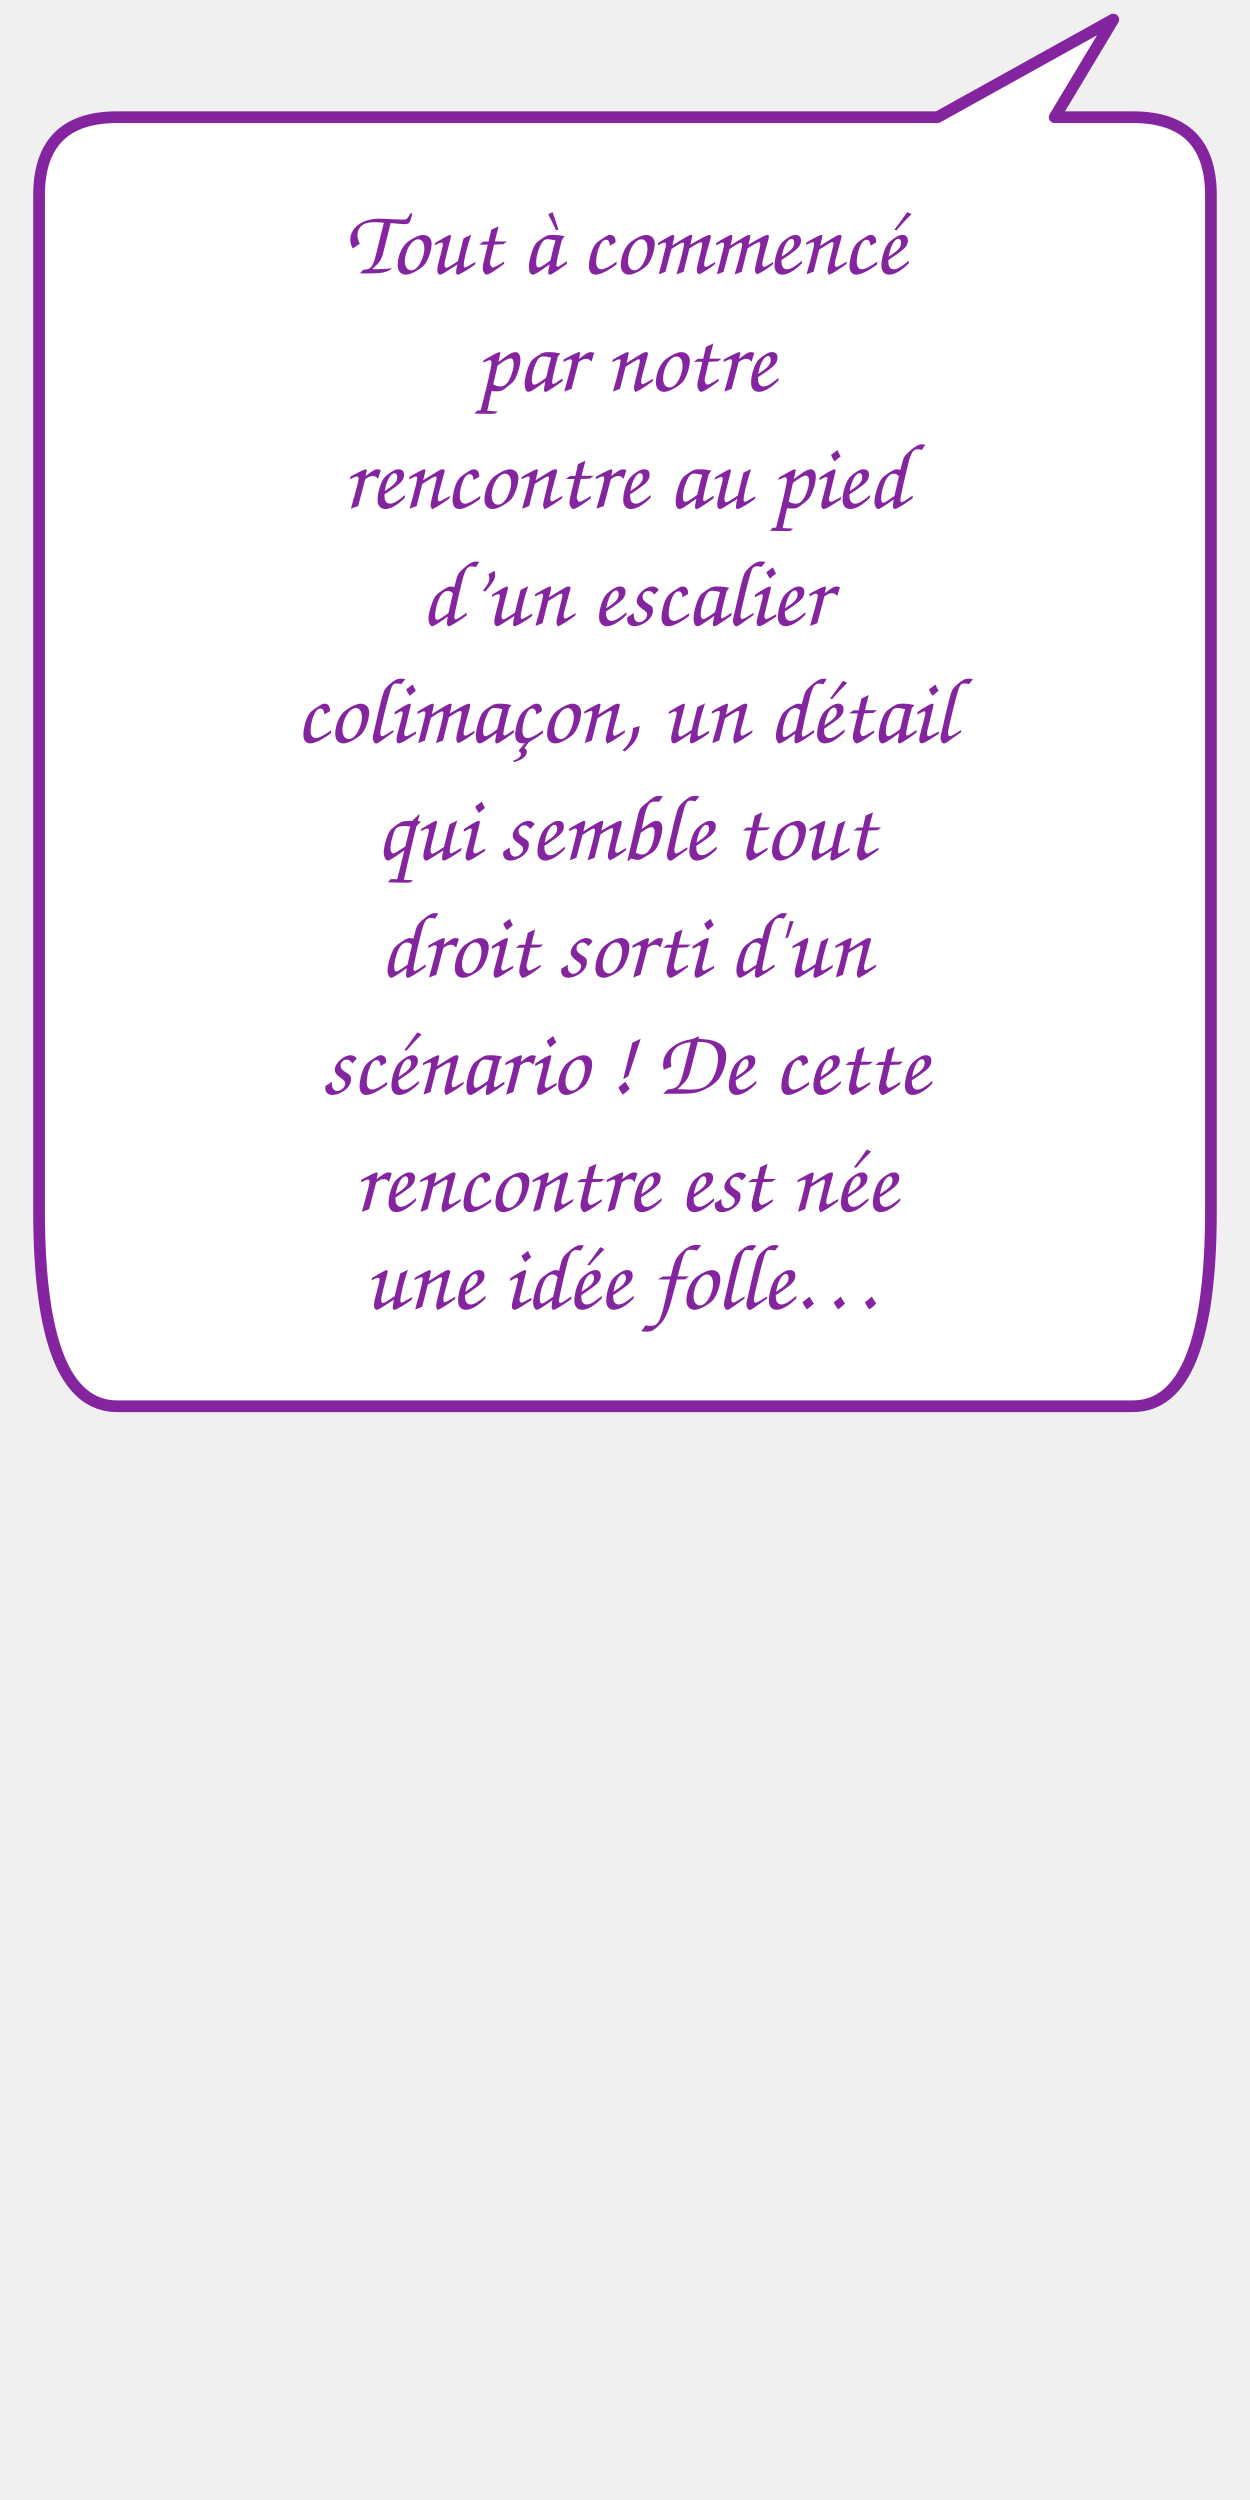
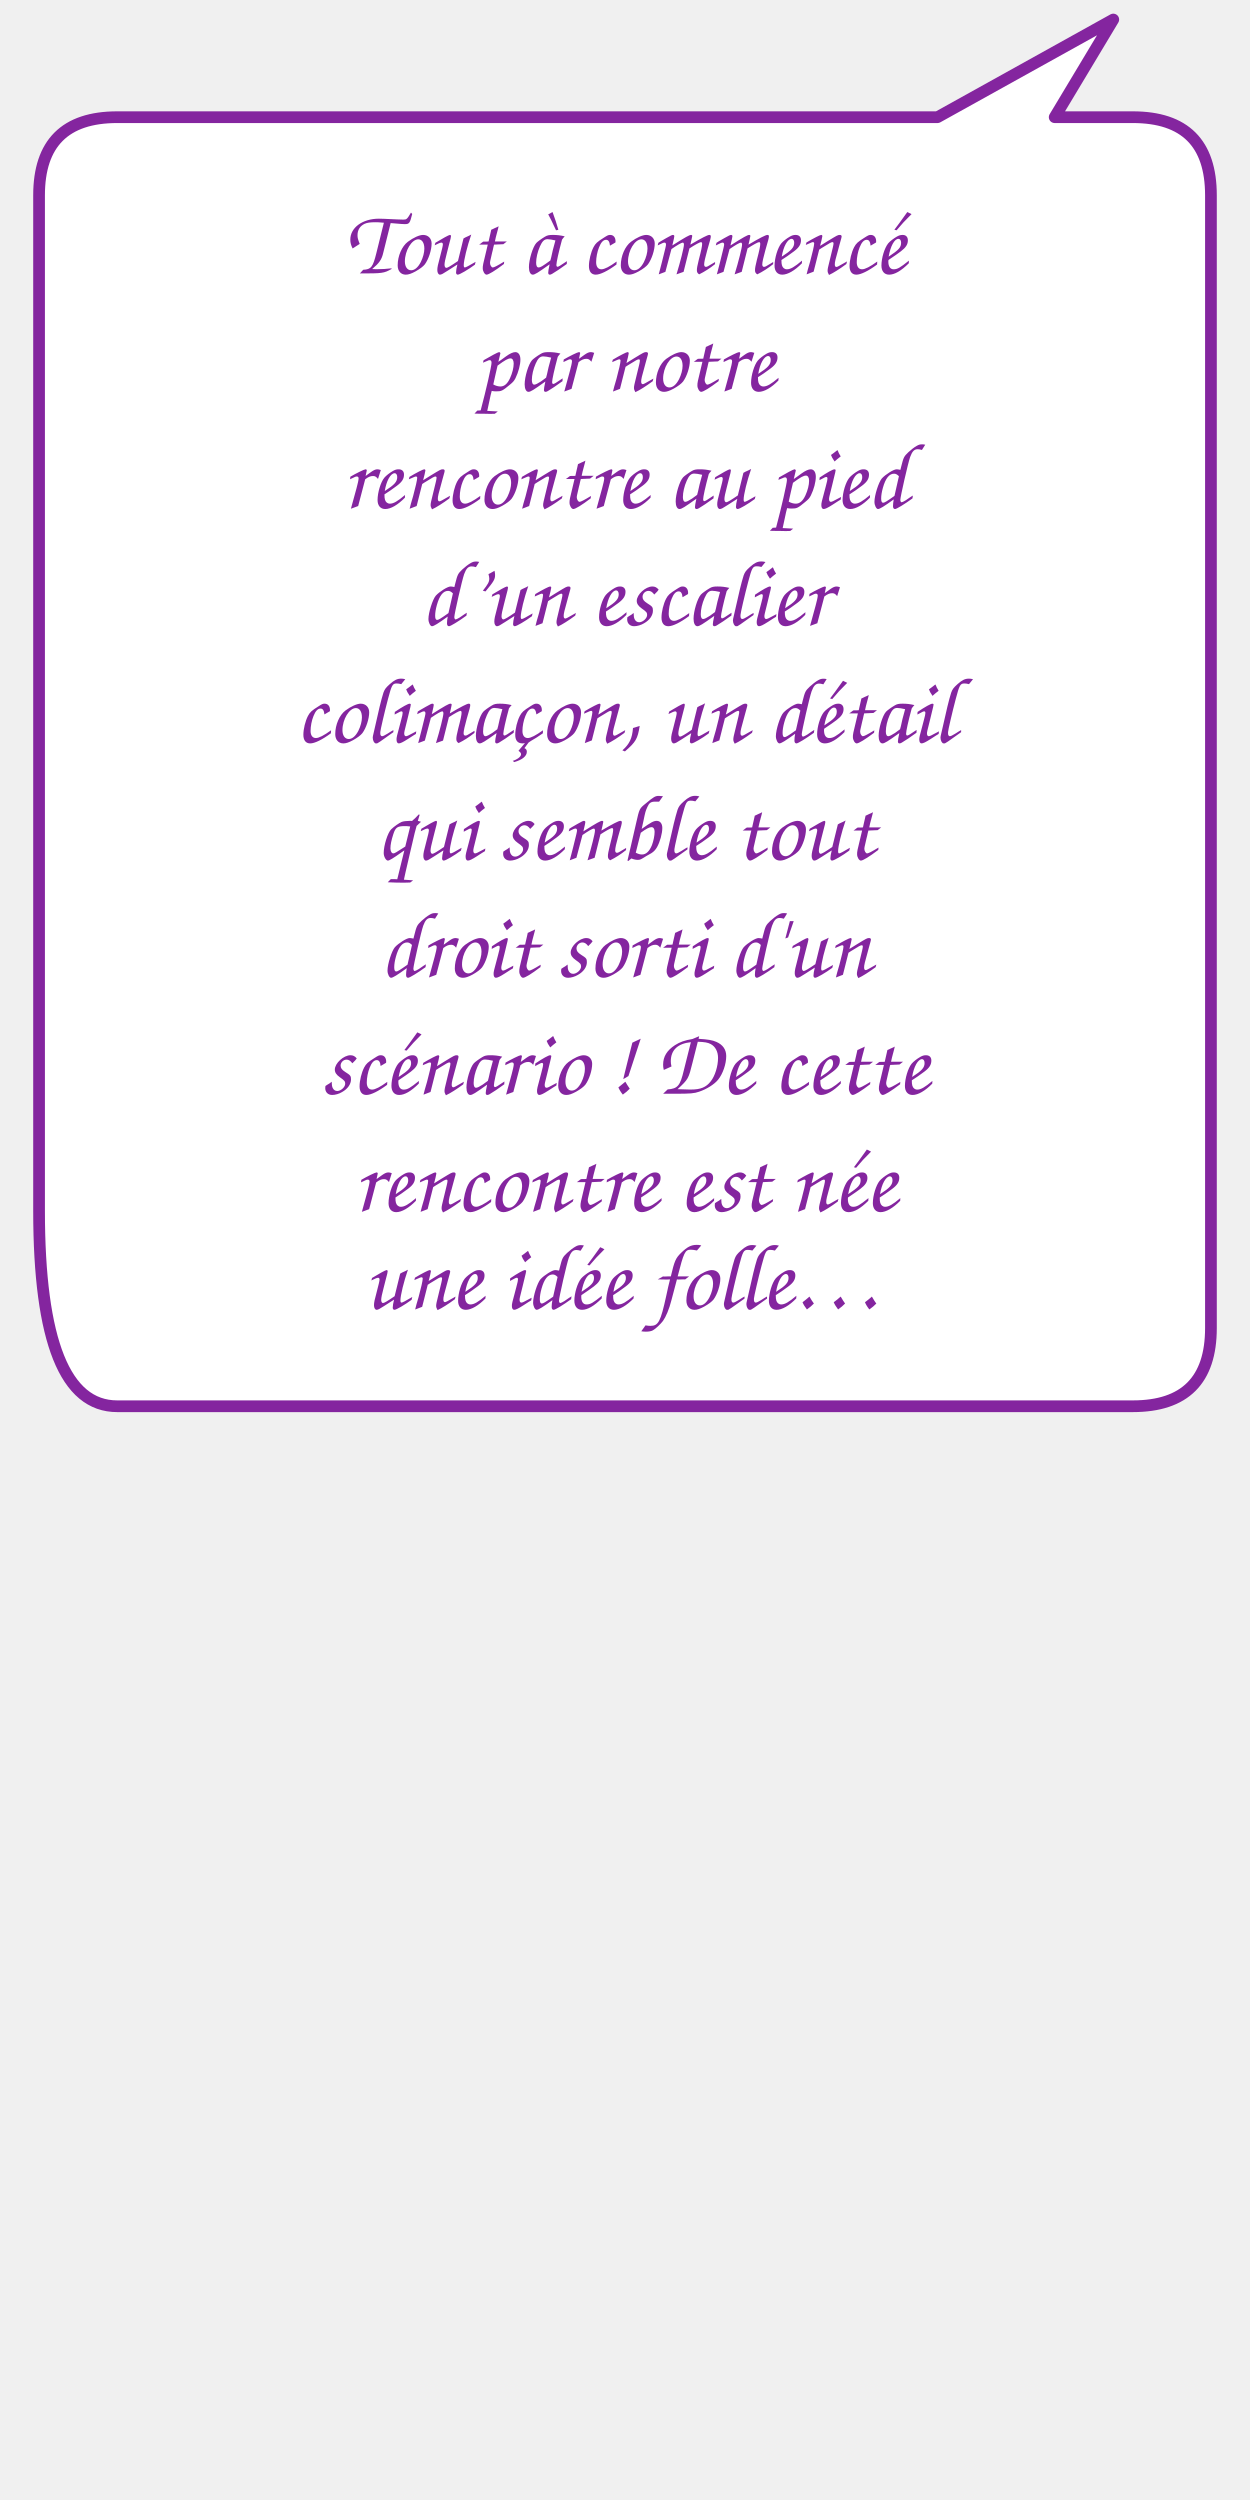
<svg xmlns="http://www.w3.org/2000/svg" width="320" height="640" viewBox="0 0 320 640">
-   <path d="     M 30 30     Q 10 30 10 50     L 10 310     Q 10 360 30 360     L 290 360     Q 310 360 310 310     L 310 50     Q 310 30 290 30     L 270 30     L 285 5     L 240 30     L 30 30     Z   " fill="white" stroke="#84259F" stroke-width="3" stroke-linejoin="round" />
+   <path d="     M 30 30     Q 10 30 10 50     L 10 310     Q 10 360 30 360     L 290 360     Q 310 360 310 340     L 310 50     Q 310 30 290 30     L 270 30     L 285 5     L 240 30     L 30 30     Z   " fill="white" stroke="#84259F" stroke-width="3" stroke-linejoin="round" />
  <text x="160" y="70" font-family="Pangolin, cursive" font-size="24" fill="#84259F" text-anchor="middle">Tout à commencé</text>
  <text x="160" y="100" font-family="Pangolin, cursive" font-size="24" fill="#84259F" text-anchor="middle">par notre</text>
  <text x="160" y="130" font-family="Pangolin, cursive" font-size="24" fill="#84259F" text-anchor="middle">rencontre au pied</text>
  <text x="160" y="160" font-family="Pangolin, cursive" font-size="24" fill="#84259F" text-anchor="middle">d’un escalier</text>
  <text x="160" y="190" font-family="Pangolin, cursive" font-size="24" fill="#84259F" text-anchor="middle">colimaçon, un détail</text>
  <text x="160" y="220" font-family="Pangolin, cursive" font-size="24" fill="#84259F" text-anchor="middle">qui semble tout</text>
  <text x="160" y="250" font-family="Pangolin, cursive" font-size="24" fill="#84259F" text-anchor="middle">droit sorti d'un</text>
  <text x="160" y="280" font-family="Pangolin, cursive" font-size="24" fill="#84259F" text-anchor="middle">scénario ! De cette</text>
  <text x="160" y="310" font-family="Pangolin, cursive" font-size="24" fill="#84259F" text-anchor="middle">rencontre est née</text>
  <text x="160" y="335" font-family="Pangolin, cursive" font-size="24" fill="#84259F" text-anchor="middle">une idée folle…</text>
</svg>
